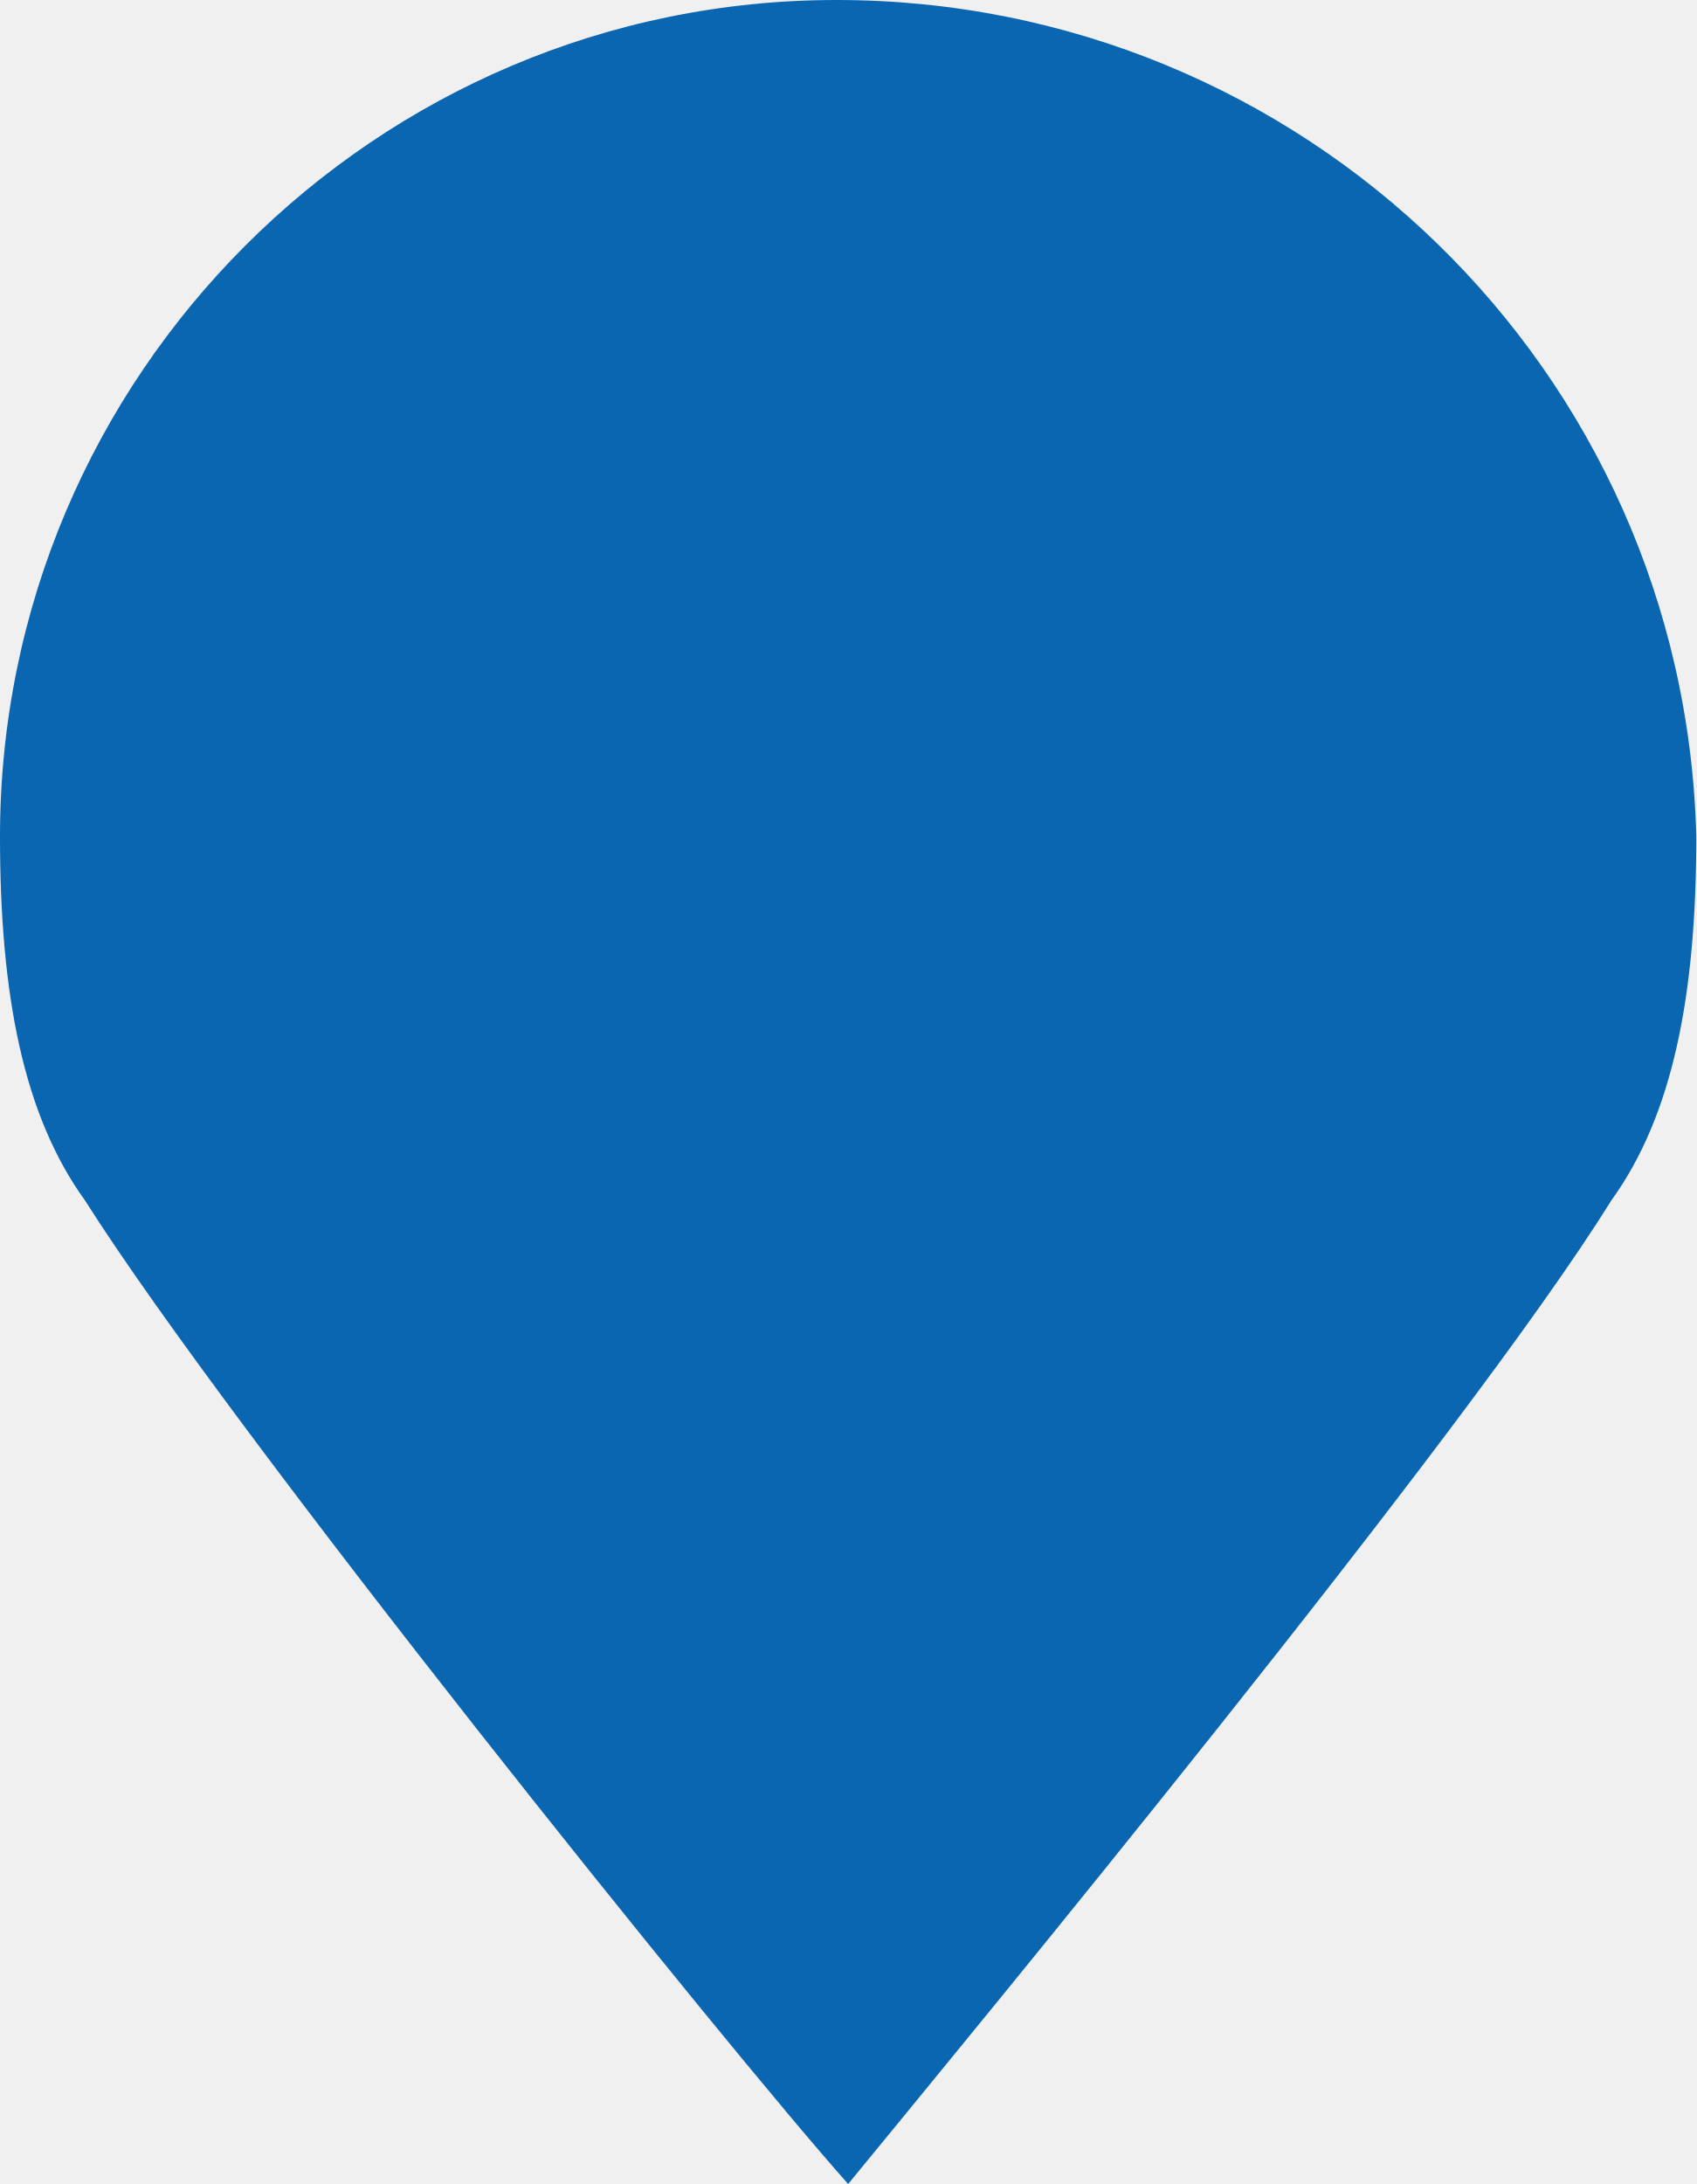
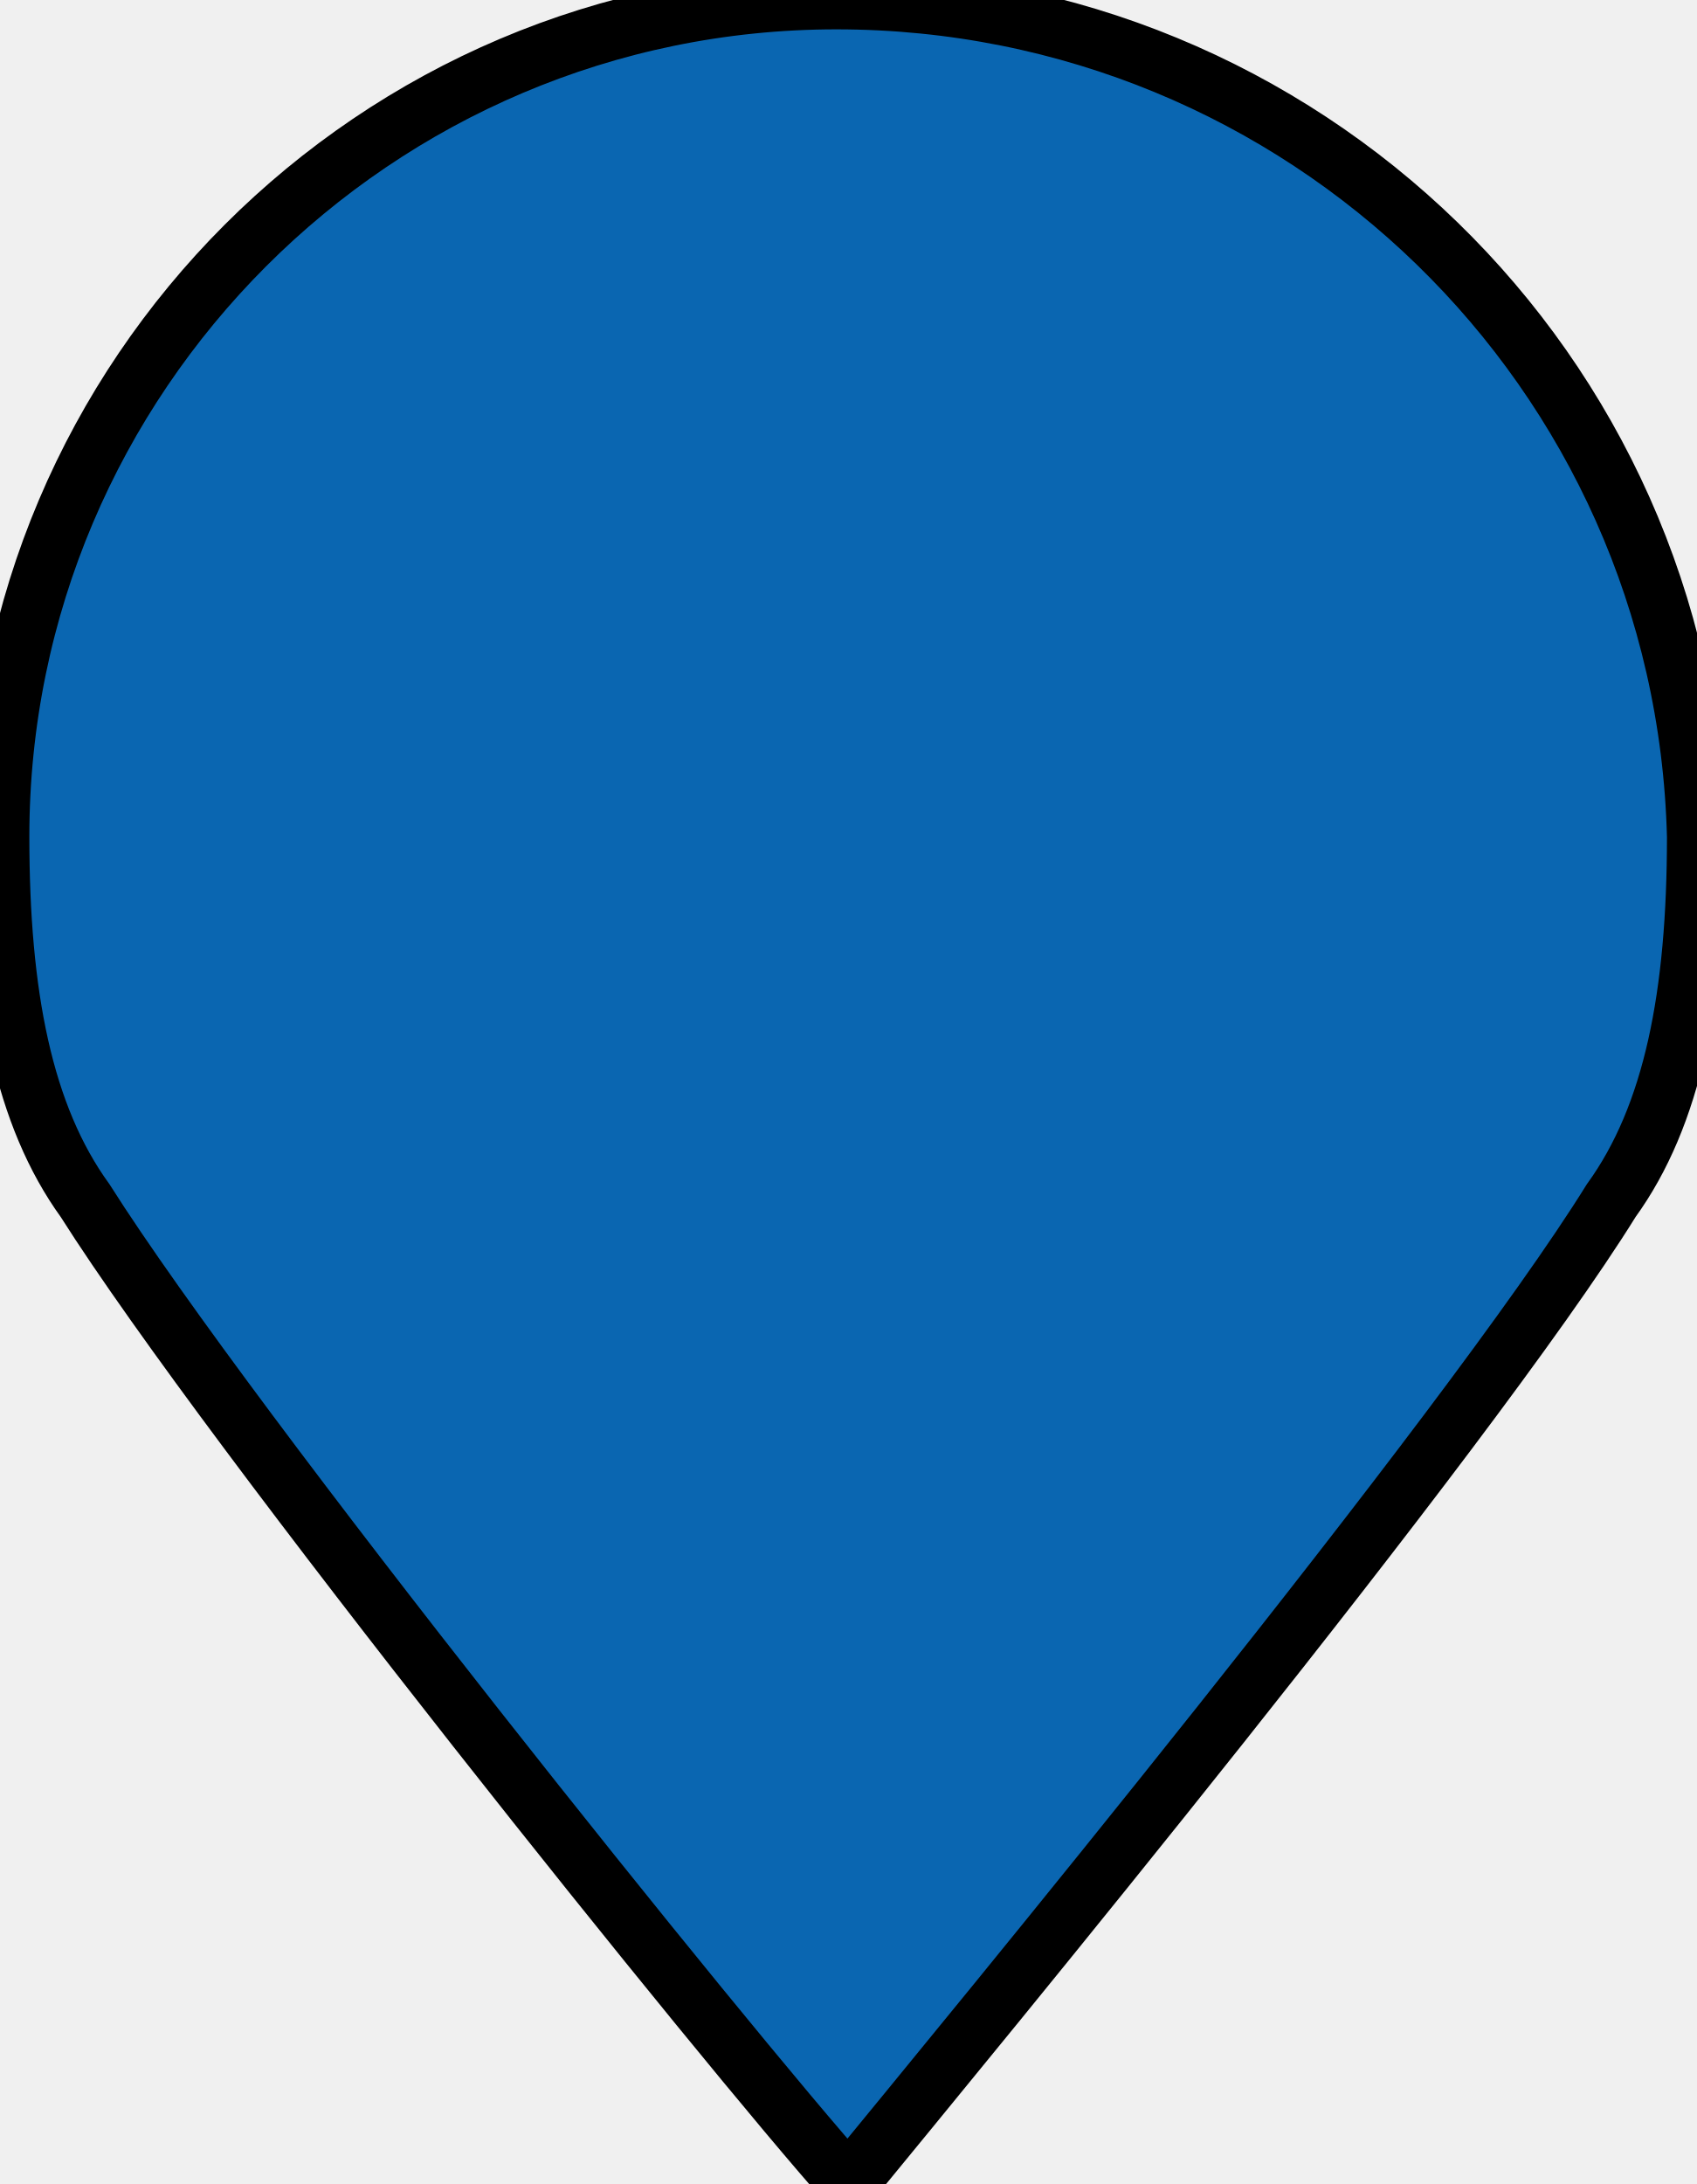
<svg xmlns="http://www.w3.org/2000/svg" version="1.1" x="0px" y="0px" viewBox="0 0 57.8 74.4" style="enable-background:new 0 0 57.8 74.4;" xml:space="preserve">
  <style type="text/css">
- 	.st0{fill:#0A66B1;}
+ 	.st0{fill:#0A66B1; stroke:#000000; stroke-width:2;}
	.st1{fill:#FFFFFF;}
	.st2{display:none;}
	.st2:target{display:inline;}
	.st3{display:inline;fill:#FFFFFF;}
	.st4{display:inline;}
</style>
  <g id="Layer_1">
    <g id="Group_7577" transform="translate(1.5 1.5)">
      <g transform="matrix(1, 0, 0, 1, -1.5, -1.5)">
        <path id="Path_13573-2" class="st0" d="M28.5,0C12.8,0,0,12.8,0,28.5c0,5.4,0.8,9.5,2.9,12.4c5,7.9,21.9,28.9,26,33.5     c4.1-5,21.1-25.6,26-33.5c2.1-2.9,2.9-7,2.9-12.4C57.4,12.6,44.4,0,28.5,0z" />
      </g>
      <g id="Group_7576">
        <path id="Path_13576" class="st1" d="M9.4,31.4L9.4,31.4L9.4,31.4L9.4,31.4z" />
        <path id="Path_13577" class="st1" d="M45.3,21.5L45.3,21.5L45.3,21.5L45.3,21.5z" />
      </g>
    </g>
  </g>
  <g id="kultur" class="st2">
    <path class="st3" d="M14.2,15.2c1.2-1,2.8-1.5,4.4-1.5c1.1,0,2.2,0.2,3.2,0.7c1.9,0.9,3.3,2.7,3.8,4.8c0.1,0.4,0.1,0.7,0.2,1.1   c0,1.2,0,2.4,0,3.7c1.6,0,3.1,0,4.7,0c0-0.8,0-1.6,0-2.3c0-0.8,0-1.5,0.1-2.3c0.4-1.8,1.5-3.4,3-4.5c1.1-0.7,2.3-1.1,3.6-1.2   c0.7,0,1.5,0,2.2,0.2c1.2,0.3,2.3,0.9,3.2,1.8c1.2,1.2,2.1,2.9,2.2,4.6c0.1,1.9-0.5,3.8-1.8,5.2c-1.3,1.5-3.2,2.4-5.1,2.4   c-1.1,0-2.3,0-3.4,0c0,1.5,0,3,0,4.5c1,0,2,0,3,0c0.4,0,0.8,0,1.2,0.1c1,0.2,2.1,0.5,2.9,1.1c1.6,1,2.8,2.8,3.1,4.7   c0.4,1.8,0,3.7-1.1,5.2c-0.4,0.6-0.8,1.1-1.3,1.5c-1.5,1.2-3.4,1.9-5.4,1.7c-1.1-0.1-2.1-0.5-3-1c-0.8-0.5-1.5-1.2-2.1-1.9   c-0.7-1-1.2-2.2-1.3-3.5c0-1.3,0-2.5,0-3.8c-1.6,0-3.1,0-4.7,0c0,1.2,0,2.4,0,3.6c-0.1,1.1-0.4,2.2-1,3.2   c-0.5,0.9-1.3,1.7-2.1,2.2c-1.6,1.1-3.8,1.5-5.7,1c-1.2-0.3-2.2-0.9-3.1-1.7c-1.4-1.3-2.3-3.1-2.4-5c-0.1-1.8,0.5-3.6,1.7-4.9   c0.8-0.9,1.8-1.6,2.9-2c0.5-0.2,1-0.3,1.6-0.4c0.4-0.1,0.9-0.1,1.3-0.1c1,0,1.9,0,2.9,0c0-1.5,0-3,0-4.5c-0.9,0-1.8,0-2.7,0   c-0.9,0-1.9-0.1-2.8-0.4c-0.7-0.2-1.4-0.6-2-1c-0.9-0.7-1.7-1.6-2.2-2.7c-0.5-1-0.7-2.2-0.7-3.4C11.6,18.5,12.6,16.5,14.2,15.2    M17.9,17.7c-0.9,0.2-1.7,0.8-2.1,1.7c-0.7,1.3-0.3,2.9,0.8,3.8c0.5,0.4,1.2,0.7,1.9,0.7c1.1,0,2.2,0,3.3,0c0-1,0-1.9,0-2.9   c0-0.3,0-0.7-0.1-1c-0.2-0.8-0.8-1.6-1.5-2C19.6,17.7,18.7,17.5,17.9,17.7 M35.3,18.6c-0.5,0.5-0.8,1.2-0.8,1.9   c0,1.1,0,2.3,0,3.4c1,0,2,0,3,0c0.2,0,0.4,0,0.6,0c0.8-0.1,1.5-0.6,2-1.2c0.3-0.4,0.5-0.8,0.6-1.3c0-0.3,0.1-0.5,0.1-0.8   c-0.1-0.8-0.4-1.6-1-2.1s-1.4-0.9-2.1-0.9C36.8,17.6,35.9,18,35.3,18.6 M25.8,27.9c0,1.5,0,3,0,4.6c1.6,0,3.1,0,4.7,0   c0-1.5,0-3,0-4.5C28.9,27.9,27.3,27.9,25.8,27.9 M17.7,36.7c-0.6,0.2-1.2,0.6-1.6,1.1c-0.4,0.6-0.7,1.4-0.6,2.1   c0.1,0.9,0.5,1.7,1.2,2.2c0.6,0.5,1.4,0.7,2.2,0.7c0.9,0,1.7-0.5,2.2-1.1c0.5-0.5,0.8-1.2,0.7-1.9c0-1.1,0-2.2,0-3.2   c-0.8,0-1.6,0-2.3,0C18.9,36.5,18.3,36.5,17.7,36.7 M34.4,36.5c0,1.2,0,2.3,0,3.5c0.1,0.7,0.4,1.4,0.9,1.9   c0.6,0.6,1.3,0.9,2.1,0.9c0.7,0,1.5-0.2,2-0.6c0.7-0.5,1.2-1.4,1.3-2.3c0-0.7-0.1-1.4-0.5-2c-0.5-0.7-1.2-1.2-2.1-1.3   c-0.3-0.1-0.6-0.1-0.9,0C36.3,36.5,35.4,36.5,34.4,36.5z" />
  </g>
  <g id="bathing" class="st2">
    <path class="st3" d="M6,37c1.1,0.7,2.3,1.1,3.4,1.1c0.8,0,1.5-0.2,2.1-0.6l2-1.3c0.7-0.4,1.4-0.6,2.2-0.6s1.5,0.2,2.2,0.6   l2.1,1.3c0.7,0.4,1.4,0.6,2.2,0.6c0.4,0,0.7,0,0.9-0.1s0.4-0.1,0.7-0.3s0.6-0.3,0.8-0.4c0.2-0.1,0.5-0.3,0.8-0.6s0.6-0.5,0.8-0.6   c0.2-0.1,0.4-0.2,0.7-0.3c0.5-0.2,1-0.4,1.7-0.4c1,0,2.1,0.4,3.3,1.3c1.2,0.9,2.2,1.3,3.1,1.3c0.6,0,1.1-0.1,1.6-0.3s1-0.6,1.6-1   l1.6-0.9c0.4-0.2,1-0.4,1.7-0.4c0.8,0,1.6,0.2,2.2,0.6l2.1,1.3c0.7,0.4,1.4,0.6,2.2,0.6c1.1,0,2-0.1,2.5-0.4   c0.6-0.3,1-0.5,1.1-0.7v4.7l-1.3,0.8c-0.7,0.3-1.5,0.5-2.4,0.5c-0.7,0-1.5-0.3-2.2-0.8l-2.1-1.3c-0.7-0.5-1.5-0.8-2.2-0.8   c-0.8,0-1.6,0.3-2.2,0.8l-2,1.3c-0.8,0.8-1.5,1-2.2,1s-1.5-0.3-2.2-0.8l-2.1-1.4c-0.7-0.5-1.4-0.7-2.1-0.7s-1.5,0.2-2.2,0.7   l-2,1.4c-0.7,0.5-1.5,0.8-2.2,0.8c-0.8,0-1.6-0.3-2.2-0.8c-0.3-0.2-0.6-0.4-0.9-0.6s-0.7-0.5-1.1-0.8c-0.8-0.5-1.5-0.7-2.2-0.7   c-0.4,0-0.7,0-0.9,0.1s-0.4,0.1-0.8,0.3l-1.7,1.1l-1.6,1C10.4,42.9,9.9,43,9.4,43c-1.1,0-2.2-0.4-3.4-1.3C6,41.7,6,37,6,37z    M22.4,14.6c0-1.3,0.3-2.6,0.8-3.8c0.6-1.2,1.4-2.2,2.3-2.8c0.5-0.3,1-0.6,1.5-0.8C27.5,7,28,7,28.7,7c1.2,0,2.3,0.3,3.2,1   s1.7,1.6,2.2,2.9c0.6,1.2,0.9,2.5,0.9,3.8c0,2.2-0.6,4-1.8,5.5s-2.7,2.2-4.4,2.2c-1.6,0-3.1-0.8-4.4-2.3   C23,18.5,22.4,16.7,22.4,14.6z M28.5,33.2c-0.8,0-1.9,0.4-3.2,1.1c-1.2,0.8-2.2,1.2-3.2,1.2c-0.8,0-1.9-0.4-3.3-1.2   c-0.6-0.3-1.2-0.6-1.7-0.8s-1-0.3-1.3-0.3c-0.2,0-0.5,0.1-0.9,0.2l-0.6,0.2c0-1.7,0.3-3.4,1-5.2c0.7-1.8,1.6-3.2,2.6-4.4   s2.1-1.8,3.2-1.8c3.2,1.2,5.7,1.8,7.5,1.8s4.3-0.6,7.5-1.8c1,0,2.2,0.6,3.4,1.8c1,1.2,1.9,2.7,2.6,4.4c0.7,1.8,1,3.5,1,5.1   l-0.9-0.3l-0.8-0.1c-0.8,0-1.9,0.4-3.1,1.1C37,35,35.9,35.4,35,35.4c-0.8,0-1.8-0.4-3.1-1.2C30.6,33.6,29.4,33.2,28.5,33.2z" />
  </g>
  <g id="fiskeplass" class="st2">
    <path class="st3" d="M17.3,42.8c-1.2-0.5-2.4-0.9-3.8-1l-3-0.2c0.7-1.7,1.8-3.3,3.4-4.7s3.4-2.8,5.2-3.9c1.9-1.1,3.4-2,4.6-2.5   l2.6-1.1c0-0.5,0.2-1.6,0.6-3c0.3-1.4,0.6-2.3,1-2.9c0.4,0,1.5,0.2,3.2,0.7c1.7,0.5,3.3,0.8,4.7,1.1c0.5,0.1,1.2,0.2,1.9,0.3   c0.7,0.1,1.4,0.1,2,0.1c4.3,0,6.7-2,7.3-6c0-2.2-1.7-3.2-5-3.2c-2.6,0-5.5,0.7-8.7,2c0.2,0,0.4-0.3,0.7-0.7   c0.3-0.3,0.4-0.8,0.4-1.5c0-2.1-2-4.7-5.9-7.7c1,0,3.1,0.4,6.3,1.2c1.6,0.4,3.2,0.8,4.6,1.3c1.5,0.5,2.9,1,4.4,1.7   c2.7,1.1,4.4,2.3,5,3.7c0.9,1.8,1.3,4,1.3,6.4c0,1.2-0.1,2.3-0.2,3.2c-0.1,0.9-0.4,2-0.8,3.3c-0.6,2.2-1.4,4.2-2.3,5.9   c-0.8,1.6-1.7,2.8-2.7,3.6l2.3,2.6l-6.5,5.9l-7.2-1.9c-0.9,0.4-2.5,0.9-5,1.4c-2.4,0.6-5.1,0.8-7.9,0.8c-3.5,0-6.8-0.5-9.8-1.6   l0.7-0.3c0.5-0.3,1.2-0.6,2.1-0.9L17.3,42.8z M14.9,39c0.1,0.3,0.5,0.7,1.2,1.2c0.5,0.4,1.1,0.5,1.8,0.5s1.2-0.3,1.6-0.8   c0.4-0.4,0.6-0.8,0.6-1.4c-0.2-1.1-1.1-1.6-2.7-1.6C17,37,16.7,37,16.5,37.1c-0.2,0.1-0.5,0.2-0.9,0.5C15.2,37.7,15,38.2,14.9,39   z M12.4,36.5L19.3,6h2l-6.4,28.7L12.4,36.5z" />
  </g>
  <g id="turkasse" class="st2">
    <path id="Path_185" class="st3" d="M41.7,31.5c0-2.7-0.4-5.3-1.3-7.9c-0.8-2.3-1.8-4.6-3.4-6.5c-2.8-3.4-5.1-4.7-9.9-6.4v41.1   c2.2-1.2,1.3-0.6,3.2-2c1.9-1.4,3.5-3.1,4.9-5c2.8-3.9,4.4-8.6,4.4-13.4L41.7,31.5L41.7,31.5z" />
    <path id="Path_184" class="st3" d="M21,59.7v-52c0-1,1.2-1.7,2.8-1.7l0,0c1.5,0,2.8,0.8,2.8,1.7v51.8" />
  </g>
  <g id="harbour" class="st2">
    <g class="st4">
      <path class="st1" d="M25.1,10.6H11.8v27.5h4.1V26.5H25c0,0,7.3-0.6,7.3-8C32.5,11,25.1,10.6,25.1,10.6z M24.3,22.4H16v-7.7h8.2    c0,0,4.1-0.3,4.1,3.7S24.3,22.4,24.3,22.4z" />
      <path class="st1" d="M47.7,43.7c0,0-1.3,0.6-2.7,0.1c0,0-1-0.5-2.7-1.6S38.9,42,38.9,42s-1,0.6-2.5,1.6    c-1.8,1.3-3.3-0.1-3.3-0.1s-2-1.7-4.2-1.9c-2.2,0.2-4.2,1.9-4.2,1.9s-1.4,1.3-3.3,0.1C20,42.6,19,42,19,42s-1.7-0.9-3.4,0.2    c-1.7,1.1-2.7,1.6-2.7,1.6c-1.4,0.4-2.7-0.1-2.7-0.1L8.7,43v4.1l1.2,0.7c1.8,0.7,3,0.1,3.2,0c0,0,1.1-0.6,2.1-1.3    s1.7-0.7,1.7-0.7s0.8-0.3,3.2,1.2c2.2,1.4,3,1.2,3,1.2s0.8,0.1,2.8-1.2c2.2-1.4,3-1.3,3-1.3s0.8-0.2,3,1.3    c2.1,1.3,2.8,1.2,2.8,1.2s0.8,0.2,3-1.2c2.4-1.5,3.2-1.2,3.2-1.2s0.6,0,1.7,0.7c1,0.7,2.1,1.3,2.1,1.3c0.2,0.1,1.4,0.7,3.2,0    l1.2-0.7V43L47.7,43.7z" />
      <path class="st1" d="M30.1,33.8v-7.1H49v7.1h-8.5V40c0,0-1.6,0-2.9,1c-1.3,1-2.7,1.4-2.7,1.4v-8.5h-4.8V33.8z" />
    </g>
  </g>
  <g id="kajakk" class="st2">
    <path class="st3" d="M16.4,34.3l-0.1-1.7c0.5,0.2,0.8,0.5,1,0.5l4.1,1.8C20.8,34.9,16.9,34.1,16.4,34.3z M22.8,33.9l-4.4-2.6   c-0.4-0.2-1.4-1.4-2-2.2c0-0.1,0-0.2,0-0.2l5.5-0.7h0.2h0.1l2.6-0.6C24.1,29.5,23.4,31.8,22.8,33.9z M31.8,36.2   c-2.9,0-4.9-0.5-7.1-1c0-0.1-0.1-0.2-0.2-0.4l-1.1-0.6l2.4-7.1l0.6-0.1c0.4,0,0.7-0.6,0.7-1c0-0.4-0.2-0.7-0.7-0.7h-0.1l2.3-6.7   c0,0,0.4-0.7,0.7-1.1c1.3-1.3,2.3-2.8,2.3-2.8s0.7-1.2,1.1-2c0.4-0.8,1.4-4.1,1.2-4.7c-0.1-0.5-0.4-0.5-0.4-0.5S31.1,7,29.6,7.8   c-1.4,0.8-2.5,5.4-2.5,5.8c-0.1,0.6-0.1,1.8,0,2.2c0.1,0.4,0.4,1.2,0.5,1.7c0.1,0.4,0.1,0.8,0.1,1.1c0,0.1-1.1,3.1-2.3,7   l-5.9,0.5l-3.5-0.1c-0.1-0.4-0.7-0.8-1-1.1l-1-0.2C9.6,24,9.4,32.6,8.4,34.9L7.8,35c-0.1,0-0.5,0-0.5,0v6.8H21   c8.8,0,16.4-0.4,21.6-0.8c8.5-0.8,11.4-6.6,11.4-6.6C53.3,33.5,50.9,36.1,31.8,36.2z" />
    <path class="st3" d="M16.4,24.6c1.8,0,3.1-1.4,3.1-3.1c0-1.8-1.4-3.1-3.1-3.1c-1.8,0-3.1,1.4-3.1,3.1   C13.3,23.1,14.8,24.6,16.4,24.6z" />
    <path class="st3" d="M15,53.4c0,0,2.4,0.6,3.8-0.2c1.4-0.8,2.5-5.4,2.5-5.8c0.1-0.6,0.1-1.8,0-2.2c-0.1-0.4-0.4-1.2-0.5-1.7   c-0.1-0.4-0.1-0.8-0.1-1.1c0-0.2,7.2-22.2,7.3-22.7l-0.6-0.2L20,42.1c0,0-0.4,0.7-0.7,1.2C18,44.6,17,46.1,17,46.1   s-0.7,1.2-1.1,2c-0.4,0.8-1.4,4.1-1.2,4.7C14.8,53.3,15,53.4,15,53.4z" />
  </g>
  <g id="fire" class="st2">
    <path class="st3" d="M43.7,25.9c0,2.4-0.8,4.2-2.5,5.2c-1.5,0.8-3.4,1.6-6,2.2c-2.5,0.7-4,1.4-4.4,2.1l-0.1-1   c0.5-1.7,1.9-3.5,4.1-5.3s3.8-3.3,4.7-4.4s1.3-2.9,1.3-5.5c0.4,0.4,1,1.2,1.8,2.4c0.3,0.6,0.6,1.2,0.7,1.9   C43.6,24.2,43.7,25,43.7,25.9z M20,20.3c-0.9,1.6-1.4,3.5-1.4,5.8c0,1.6,0.3,3,1,4.1s1.7,2.1,2.9,3l2.2,1.9c-5,0-8.2-2-9.8-6.1   c-0.1-0.4-0.2-0.7-0.3-1s-0.1-0.7-0.1-1.2c0-1.6,0.6-3,1.7-4.2C17.4,21.4,18.6,20.6,20,20.3z M37.3,20.7   c-0.3,2.4-0.9,4.1-1.7,5.1L31.5,30c-1.9,1.8-2.9,3.2-2.9,4.3c0,0.2,0.2,0.5,0.6,1l0.7,1.1c-2.3,0-4.2-1.2-5.9-3.6   c-0.9-1.2-1.5-2.3-2-3.4s-0.7-2.2-0.7-3.3c0-2.8,0.4-4.9,1.3-6.4s2.4-3.3,4.6-5.6c2-2.3,3.3-4.3,3.9-6c0.2,0.5,0.9,1.9,2.2,4   c1.2,1.9,2.2,3.5,2.9,4.9S37.3,19.7,37.3,20.7z M20.8,38.3l-9.1,7.5l-1.3,0.3c-0.7,0-1.4-0.3-2-0.8c-0.8-0.6-1.2-1.5-1.2-2.7   c0-1.1,0.4-2,1.2-2.6l9.9-4.7l1-0.2c0.6,0,1,0.2,1.3,0.5s0.5,0.8,0.6,1.3C21.2,37.5,21.1,38,20.8,38.3z M26.5,38.3l-1.2,7.9   c0,0.7-0.5,1.5-1.4,2.2s-2,1.1-3.1,1.1c-0.8-0.1-1.5-0.5-2.1-1.3c-0.6-0.7-1-1.5-1-2.2c0-0.4,0.1-0.8,0.3-1.1   c2.4-4,4-6.6,4.9-7.7c0.4-0.4,0.8-0.6,1.3-0.6c0.6,0,1.1,0.2,1.5,0.5C26.2,37.3,26.5,37.7,26.5,38.3z M38.5,44.8l0.2,0.8   c0,1.4-0.6,2.4-1.7,3.2c-0.6,0.4-1.3,0.6-2,0.6c-1.2,0-2-0.4-2.3-1.1L29,38.9c0-0.6,0.2-1.1,0.7-1.5s1-0.6,1.6-0.6   c0.3,0,0.6,0.1,1,0.3L38.5,44.8z M43.6,45l-7.5-7.2c-0.4-0.4-0.6-0.8-0.6-1.3s0.2-1,0.6-1.5c0.4-0.4,0.9-0.6,1.5-0.6   c0.2,0,0.4,0,0.5,0s0.4,0.1,0.8,0.3l10,6.2c0.5,0.3,0.8,0.9,0.8,1.8c0,0.9-0.4,1.8-1.1,2.5c-0.7,0.7-1.8,1.1-3.3,1.1   C45.2,46.3,44.6,45.8,43.6,45z" />
  </g>
  <g id="other" class="st2">
    <path class="st3" d="M28.8,56.2c-1.1,0-5.1-4.1-5.1-5.2c0-1.1,4.1-5.1,5.1-5.1c1.1,0,5.2,4,5.2,5.1C34,51.9,30.1,56.2,28.8,56.2z   M31.4,41.2h-5l-1.6-29.9L29,9.2l4,2.1L31.4,41.2z" />
  </g>
  <g id="parking" class="st2">
    <path class="st3" d="M15.5,51.2V10.7h17.9c2.7,0,4.9,0.5,6.8,1.5c1.8,1,3.2,2.4,4.2,4.1s1.5,3.6,1.5,5.6c0,2.1-0.5,4.1-1.5,5.9   s-2.6,3.3-4.7,4.5c-2.1,1.2-4.6,1.7-7.4,1.7H21.5v17.1h-6V51.2z M21.5,28.1h10.8c2.4,0,4.2-0.6,5.5-1.9s1.9-2.7,1.9-4.4   c0-1.4-0.5-2.6-1.6-3.6s-2.6-1.5-4.6-1.5h-12V28.1z" />
  </g>
  <g id="bomstasjon" class="st2">
    <g class="st4">
      <path class="st1" d="M19.6,29.2h-0.2c0,0-5.5-0.1-5.6,2.6s0,19.3,0,19.3h15.1h5.2L19.6,29.2z" />
      <path class="st1" d="M23.6,18.7v3.9c0,0,0,4.3,5.3,4.6c5.4-0.3,5.3-4.6,5.3-4.6v-3.9c5.3-0.3,5.3-5.5,5.3-5.5    c-0.9-5.6-10.7-5.6-10.7-5.6s-9.8,0-10.7,5.6C18.2,13.2,18.2,18.4,23.6,18.7z M28.9,25.9c-4.3-0.4-3.8-4-3.8-4v-3.1    c1.3,0.6,3.8,0.7,3.8,0.7s2.5,0,3.8-0.7v3.1C32.6,21.9,33.1,25.5,28.9,25.9z M22.7,13.8c2.5-1.5,6.1-1.6,6.1-1.6    s3.7,0.1,6.1,1.6V16c0,0-3.7-1.4-6.1-1.2c-2.5-0.2-6.1,1.2-6.1,1.2V13.8z" />
      <path class="st1" d="M44,31.8c-0.1-2.7-5.6-2.6-5.6-2.6h-9.5h-5.2l14.5,22H44C44,51.1,44.1,34.6,44,31.8z" />
    </g>
  </g>
  <g id="info" class="st2">
    <g class="st4">
      <path class="st1" d="M29.7,21.1c3,0,5.5-2.4,5.5-5.5c0-3-2.4-5.5-5.5-5.5c-3,0-5.5,2.4-5.5,5.5S26.7,21.1,29.7,21.1z" />
      <polygon class="st1" points="36.1,46.1 36.1,23.2 23,23.2 20,23.2 20,26.2 23,26.2 23,46.1 20,46.1 20,49.2 23,49.2 36.1,49.2     39.2,49.2 39.2,46.1     " />
    </g>
  </g>
  <g id="gapahuk" class="st2">
    <path class="st3" d="M45.5,10.9L10.7,34.1v12.5h34.8V43l-4.1-0.1c1.1,0,2-0.9,1-2.4l-2.5-4.3c1.8-0.2,2.4-0.5,2.6-1.1   c0,0,0.3-1-0.7-1.5l-1.4-0.1c-1.3-0.2-2.5-0.2-2.5-0.2s-1-1.6-1.5-2.2c-1.6-2.3-2.9-2.3-2.9-2.3c-1-0.4-2.9,0.5-4.3,1.6   c-1.4,1.1-2.7,2.5-3.8,4.2c-1.1,1.7-1.6,3.4-1.6,5.1c0,2.3,1.3,3.1,1.7,3.3l-11,0l0-7.1l31.1-20.6V10.9z M36.8,38.9l3.9,4.1   l-10.4,0L36.8,38.9z" />
    <path class="st3" d="M36.3,23.4c-1.7,0.6-2.6,2.4-2.1,4.1c0.6,1.7,2.4,2.6,4.1,2.1c1.7-0.6,2.6-2.4,2.1-4.1   C39.9,23.7,38,22.8,36.3,23.4z" />
  </g>
  <g id="dagsturhytte" class="st2">
    <path class="st3" d="M8.9,44.9v-2.2h4.9V22.1h-3.7L28.4,9l18.8,13.1h-3.4v20.6h4.8v2.2H8.9z M16.2,42.7l25.2-22.1l-12.9-9   l-12.3,8.9V42.7z" />
  </g>
  <g id="overnattinghytte" class="st2">
    <path class="st3" d="M8.9,44v-2.2h5l-0.1-20.7h-3.7L29,7.9l18.5,13.2h-3.4v20.7H49V44H8.9z" />
  </g>
  <g id="hctoalett" class="st2">
    <g class="st4">
      <path class="st1" d="M20.5,43.2c5.8,0,10.5-2.7,10.5-6s-4.7-6-10.5-6S10,33.9,10,37.2S14.7,43.2,20.5,43.2z M20.5,33.8    c3.6,0,6.5,1.4,6.5,3.1c0,1.7-2.9,3.1-6.5,3.1S14,38.6,14,36.9C14,35.2,16.9,33.8,20.5,33.8z" />
      <ellipse class="st1" cx="20.2" cy="20.8" rx="8.3" ry="8.7" />
      <path class="st1" d="M31,41.1c0,0-2.8,4.9-10.5,4.7C12.8,46,10,41.1,10,41.1c-0.3,2.5,1.1,4.7,1.1,4.7s3.5,1.8,3.7,4.5    c0.2,2.8,2.6,5.6,2.6,5.6h3h3c0,0,2.4-2.8,2.6-5.6s3.7-4.5,3.7-4.5S31.3,43.6,31,41.1z" />
    </g>
    <g class="st4">
      <path class="st1" d="M37.8,8.5l0.5,13.2h6.6l2.4,8l5.1-1.7l-0.8-3.1l-2.5,1l-2.4-7.4l-5.6,0.1l-0.3-6c0,0,3.1,0,2.7-3.1    c0,0-0.4-2.7-3-2.7C40.5,6.6,37.8,6.8,37.8,8.5z" />
      <path class="st1" d="M36.4,16.1l0.3,4c0,0-3.1,4.5,0.8,7.4s6.6-2.3,6.6-3l1.1,3.9c0,0-1.5,2.8-4.8,2.8s-6.8-2.1-7.5-5.3    C32.1,22.6,33.2,17.8,36.4,16.1z" />
    </g>
  </g>
  <g id="tenting" class="st2">
    <path class="st3" d="M22.6,39.6l6.1-9l5.9,9h4.9L28.7,24.3L18,39.6H22.6z M50.1,42.4H7.8L26.9,15l-4.3-6.1h4.3l1.8,2.9l2-2.9h3.9   L30.8,15L50.1,42.4z" />
  </g>
  <g id="toalett" class="st2">
    <path class="st3" d="M18.7,17.1c0-1.8,0.4-3.3,1.3-4.8c0.7-1.4,1.8-2.6,3.3-3.4s3-1.3,4.7-1.3s3.2,0.4,4.6,1.3   c1.4,0.8,2.5,2,3.3,3.5c0.9,1.4,1.3,3,1.3,4.8c0,1.7-0.4,3.3-1.2,4.8s-1.9,2.7-3.4,3.5c-1.4,0.9-3,1.4-4.6,1.4   c-1.7,0-3.3-0.5-4.7-1.4c-1.4-0.8-2.5-2-3.3-3.5C19.1,20.4,18.7,18.8,18.7,17.1z M16.8,35.3c0-1.2,0.5-2.3,1.5-3.4   c0.9-0.9,2.3-1.7,4.2-2.4c1.9-0.7,3.8-1,5.8-1c1.6,0,3.1,0.2,4.4,0.5c1.4,0.3,2.6,0.8,3.6,1.4s1.9,1.4,2.6,2.1   c0.3,0.5,0.5,0.9,0.6,1.3c0.1,0.4,0.2,0.8,0.2,1.4c0,1.1-0.5,2.2-1.6,3.3c-0.9,1-2.3,1.8-4.2,2.5c-1.9,0.6-3.8,1-5.7,1   c-3.1,0-5.9-0.6-8.2-1.9C17.9,38.6,16.8,37.1,16.8,35.3z M21,34.9c0,0.9,0.7,1.7,2.2,2.5c1.5,0.7,3.2,1.1,5.1,1.1   c2,0,3.7-0.4,5.1-1.1c1.4-0.7,2.1-1.5,2.1-2.5c0-0.9-0.7-1.8-2.1-2.5c-1.4-0.6-3.1-0.9-5.1-0.9s-3.7,0.3-5.1,0.9   C21.8,33.1,21,34,21,34.9z M31.7,55.8h-6.8c-2-1.9-2.9-3.9-2.9-6.1c0-1-0.4-1.9-1.3-2.8l-1.3-1.2l-1-0.9l-0.6-0.7   c-0.3-0.3-0.5-0.9-0.7-1.7s-0.3-1.8-0.3-3l2,2.6c1.7,0.9,3.1,1.5,4,1.9c1.8,0.7,3.7,1.1,5.7,1.1c0.7,0,1.2,0,1.5-0.1   s0.9-0.2,1.8-0.3c1.4-0.3,2.5-0.7,3.3-1.1c1.6-0.8,2.7-1.4,3.1-1.9l1.7-1.7c0,0.8-0.1,1.5-0.2,2c-0.1,0.6-0.4,1.2-0.7,1.9   s-0.9,1.4-1.6,1.9l-1.1,0.9l-0.8,1L35,48.2l-0.5,1.4C34.3,52,33.4,54,31.7,55.8z" />
  </g>
  <g id="obs" class="st2">
    <path class="st3" d="M49.8,37.9c0.8,1.2,1.2,2,1.2,2.6c0,0.5,0.3,2-1.2,2s-41.6,0-42.2,0s-0.7-1.2-0.7-2c0-0.9,0.2-1.8,0.7-2.6   L27.4,3.6c0.6-1,1.9-1.1,2.7,0c0.6,1.2,2,3.7,4.3,7.5l8.3,14.5L49.8,37.9z M11.2,38.9h35.4l-17.7-30L11.2,38.9z" />
    <g id="other_00000073712598016126808990000005666604681661141138_" class="st4">
      <path class="st1" d="M28.9,36.6c-0.5,0-2.2-1.8-2.2-2.3c0-0.5,1.8-2.2,2.2-2.2c0.5,0,2.3,1.7,2.3,2.2    C31.2,34.7,29.4,36.6,28.9,36.6z M30,30h-2.2l-0.7-13l1.8-0.9l1.7,0.9L30,30z" />
    </g>
  </g>
  <g id="bikeparking" class="st2">
    <path class="st3" d="M55.8,43.8v-5V43.8z M55.8,43.8L55,42.4c-1.2,0.7-2,1.6-2,2.8h2.8v2.3l-3,0.1c0.1,0.7,0.2,1.2,0.4,1.7   c0.1,0.4,0.4,0.8,0.7,1.1l0.8,0.9l1,0.8v2.8c-1.2-0.4-2.5-1.2-3.7-2.5c-0.6-0.7-1-1.4-1.4-2.2s-0.5-1.7-0.5-2.6h-1   c-0.5,0.9-1.4,1.3-2.7,1.3c-0.9-0.5-1.4-1.4-1.4-2.7l-6.9-8l-0.6,1.6c1.2,0.5,2.2,1.4,3.1,2.8c0.9,1.3,1.4,2.9,1.4,4.5   c0,1.1-0.2,2.1-0.6,3.1c-0.3,1.2-1.2,2.3-2.7,3.5s-3.1,1.8-5,1.8h-1c-0.4-0.1-0.7-0.1-0.8-0.2c-0.5,0-1.3-0.3-2.4-0.9   c-1-0.6-2-1.5-2.8-2.6c-0.4-0.6-0.7-1.2-0.9-1.9c-0.2-0.7-0.3-1.5-0.3-2.3c0-2.1,0.8-4.1,2.3-5.9c1.5-1.8,4-2.7,7.3-2.7l2.2-6.4   c-0.9-0.3-1.5-0.8-1.9-1.3C35,30.7,34.8,30,34.8,29c0.2-1.6,1.1-2.5,3-2.7l4.4-0.1c0.3,0.3,0.5,0.7,0.5,1.2c0,0.6-0.2,1-0.6,1.2   l-4.4,0.1c-0.3,0.2-0.5,0.5-0.5,0.9s0.2,0.7,0.5,0.9l2.9,0.2L40,32.4h10.7l0.7-1.6l-1.8-0.4c-0.4,0-0.7-0.1-0.9-0.1   s-0.5-0.1-0.8-0.2s-0.6-0.2-1-0.5c-0.5-0.1-0.8-0.7-0.8-1.7h9.1c0.4,0.2,0.6,0.6,0.6,1.2L55.7,30c-0.1,0.2-0.2,0.3-0.3,0.4   l-1.9,0.5l-0.8,1.6l3.1,6.2C55.8,38.7,55.8,43.8,55.8,43.8z M28.2,47.4c0.2,1.7,0.8,3,1.9,3.9s2.4,1.3,3.8,1.3s2.7-0.5,3.8-1.5   s1.7-2.3,1.7-3.9c0-1-0.2-2-0.7-2.9s-1.1-1.6-2-2.1l-1.3,4c-0.2,0.2-0.4,0.4-0.6,0.5l-0.9,0.1c-0.4-0.2-0.7-0.4-0.8-0.6l-0.2-0.8   l1.4-4c-1.9,0-3.4,0.7-4.5,2C28.8,44.9,28.2,46.1,28.2,47.4z M46.5,43.6l3.2-8.9l-10.4,0.1l-0.1,0.5L46.5,43.6z M50.2,45.2   c0.3-1.2,0.8-2.2,1.3-3c0.5-0.9,1.3-1.7,2.4-2.3l-2-4l-3,9.4L50.2,45.2L50.2,45.2z M14.8,42.8V14.4h12.5c1.6,0,3,0.4,4,1.1   c1.1,0.7,1.9,1.7,2.5,3c0.6,1.2,0.9,2.5,0.9,3.9c0,2.3-0.8,4.3-2.3,6C31,30,28.8,30.9,26,30.9h-7v12L14.8,42.8L14.8,42.8z   M19,26.6l6.1,0.1c1.8,0,3.2-0.5,4.2-1.4c1-0.9,1.5-2,1.5-3.1c0-1-0.3-1.9-1-2.5c-0.7-0.7-1.7-1-3-1H19V26.6z" />
  </g>
  <g id="rasteplass" class="st2">
    <path class="st3" d="M50.3,28.3H40.2l-4-9.5H42c1,0,1.6-0.8,1.6-2s-0.8-2-1.6-2H16.4c-1,0-1.6,0.8-1.6,2s0.8,2,1.6,2h5.9   l-4.2,9.5H7.9c-1,0-2,0.8-2,1.8s0.8,2,2,2h8.7l-4.8,11.1h4.8l4.6-11.1h16l4.4,11.1h4.8l-4.6-11.1h8.5c1,0,1.8-0.8,1.8-2   C52.3,29.1,51.5,28.3,50.3,28.3z M22.7,28.3l4-9.5H32l3.8,9.5H22.7z" />
  </g>
  <g id="floatingbridge" class="st2">
    <path class="st3" d="M56,33.9c-1,0-1.8-0.2-2.7-0.7l-2.6-1.6C50,31,49,30.8,48,30.8c-0.9,0-1.6,0.2-2.1,0.5l-2,1.1   c-0.7,0.5-1.4,1-2,1.2c-0.6,0.2-1.2,0.4-2,0.4c-1.1,0-2.3-0.5-3.8-1.6c-1.5-1.1-2.8-1.6-4.1-1.6c-0.9,0-1.5,0.2-2.1,0.5   c-0.4,0.1-0.6,0.2-0.9,0.4s-0.6,0.4-1,0.7c-0.4,0.4-1.1,0.8-2,1.2s-1.5,0.5-2,0.5c-1,0-1.8-0.2-2.7-0.7l-2.6-1.6   C18,31.3,17.2,31,16.2,31s-1.8,0.2-2.7,0.7L11,33.4c-0.7,0.5-1.6,0.7-2.6,0.7c-1.4,0-2.8-0.5-4.2-1.4v5.8c1.5,1.1,2.8,1.6,4.2,1.6   c0.6,0,1.2-0.1,1.7-0.5l2-1.2l2.1-1.4c0.5-0.2,0.7-0.2,1-0.4s0.6-0.1,1.1-0.1c0.9,0,1.7,0.2,2.7,0.9c0.5,0.4,1,0.7,1.4,1   c0.4,0.2,0.7,0.5,1.1,0.7c0.7,0.6,1.7,1,2.7,1c0.9,0,1.8-0.4,2.7-1l2.5-1.7c0.9-0.6,1.8-0.9,2.7-0.9c0.9,0,1.7,0.2,2.6,0.9l2.6,1.7   c0.9,0.6,1.8,1,2.7,1c0.9,0,1.7-0.2,2.7-1.2l2.5-1.6c0.7-0.6,1.7-1,2.7-1c0.9,0,1.8,0.4,2.7,1l2.6,1.6c0.8,0.6,1.6,0.9,2.4,1   c1-1.7,1.6-3.7,1.9-6.1C57.1,33.9,56.6,33.9,56,33.9z" />
    <path class="st3" d="M16.2,28.9c1,0,1.8,0.2,2.6,0.5l2.6,1.2c0.9,0.4,1.7,0.5,2.7,0.5c0.5,0,1.1,0,2-0.4s1.6-0.6,2-0.9   c0.4-0.3,0.7-0.5,1-0.5s0.5-0.2,0.9-0.3c0.6-0.2,1.2-0.4,2.1-0.4c1.2,0,2.6,0.4,4.1,1.2c1.5,0.8,2.7,1.2,3.8,1.2   c0.7,0,1.4-0.1,2-0.3c0.6-0.2,1.2-0.5,2-0.9l2-0.8c0.5-0.2,1.2-0.4,2.1-0.4c1,0,2,0.2,2.7,0.5l2.6,1.2C54.1,30.8,55,31,56,31   c0.7,0,1.3,0,1.8-0.1c0-0.8,0.1-1.5,0.1-2.4c0-1.8-0.3-3.5-0.6-5.2h-41V28.9z" />
  </g>
  <g id="hammockpark" class="st2">
    <path class="st3" d="M49.1,15.9c-0.5,0-1,0.4-1,0.9l-0.1,3l-0.6,1.4c-4.1,8.9-10.1,13.2-14.4,16c7.6-0.7,12.9-9.9,14.9-14.3  l-0.1,2.4c-8.4,20-23.9,14.9-38.6,3.3c0,0-0.6-0.6-1.1-1.1l-0.1-2.6c0-0.5-0.5-0.9-1-0.9c-0.5,0-0.9,0.5-0.9,1l1,21.9  c0.6,0.9,1.3,1.8,2,2.7L8.1,29.9c1.9,5.4,7.4,16.2,16.3,18.6C41.8,51.1,46.3,35.4,47.6,28l-1.1,24.5c0.7-0.9,1.4-1.8,2-2.6L50,16.9  C50,16.3,49.6,15.9,49.1,15.9z" />
  </g>
</svg>
